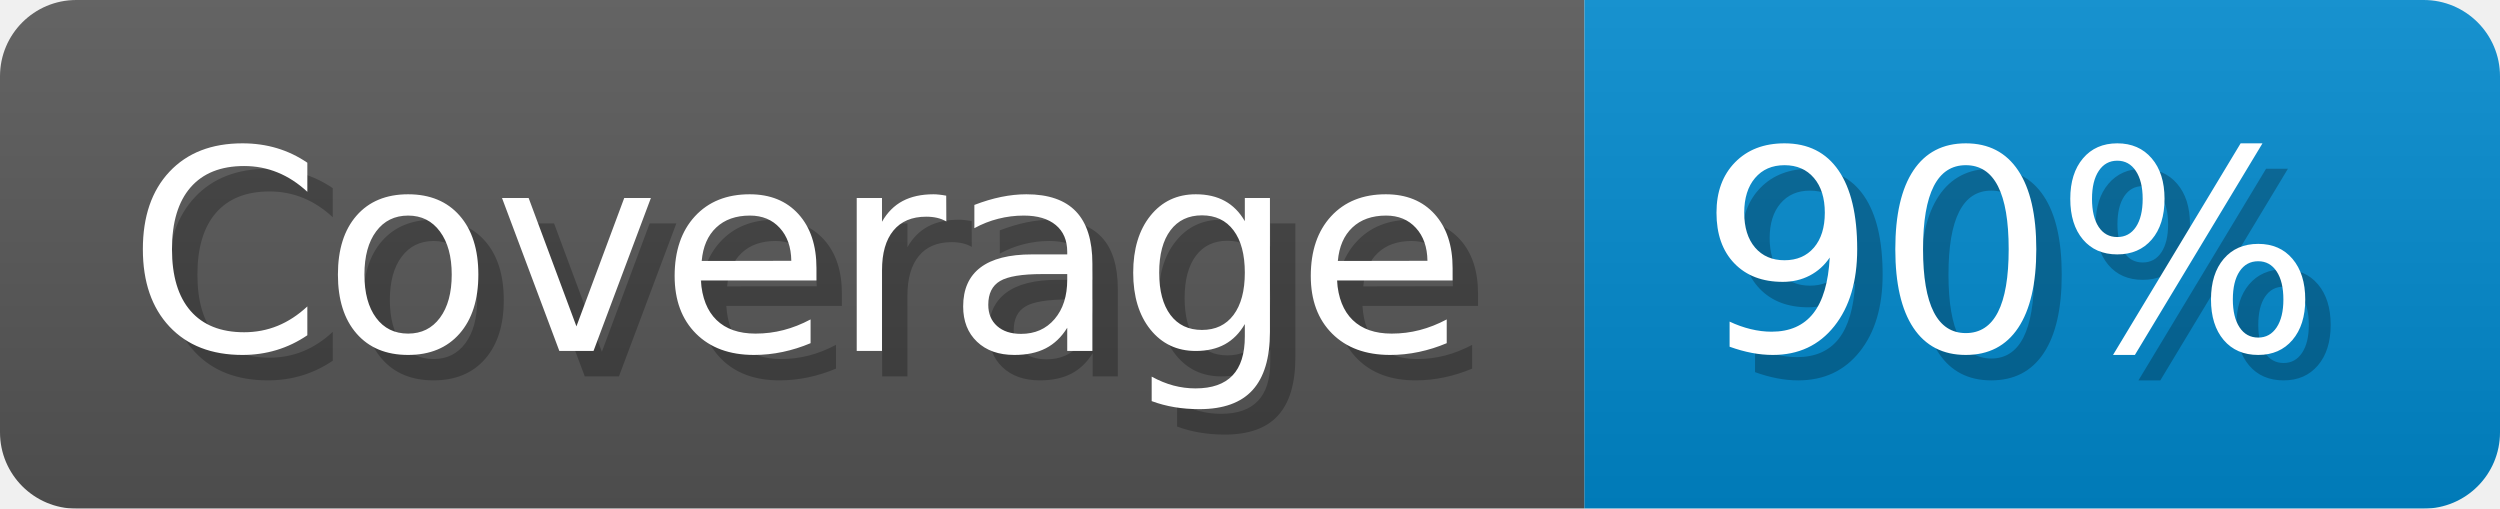
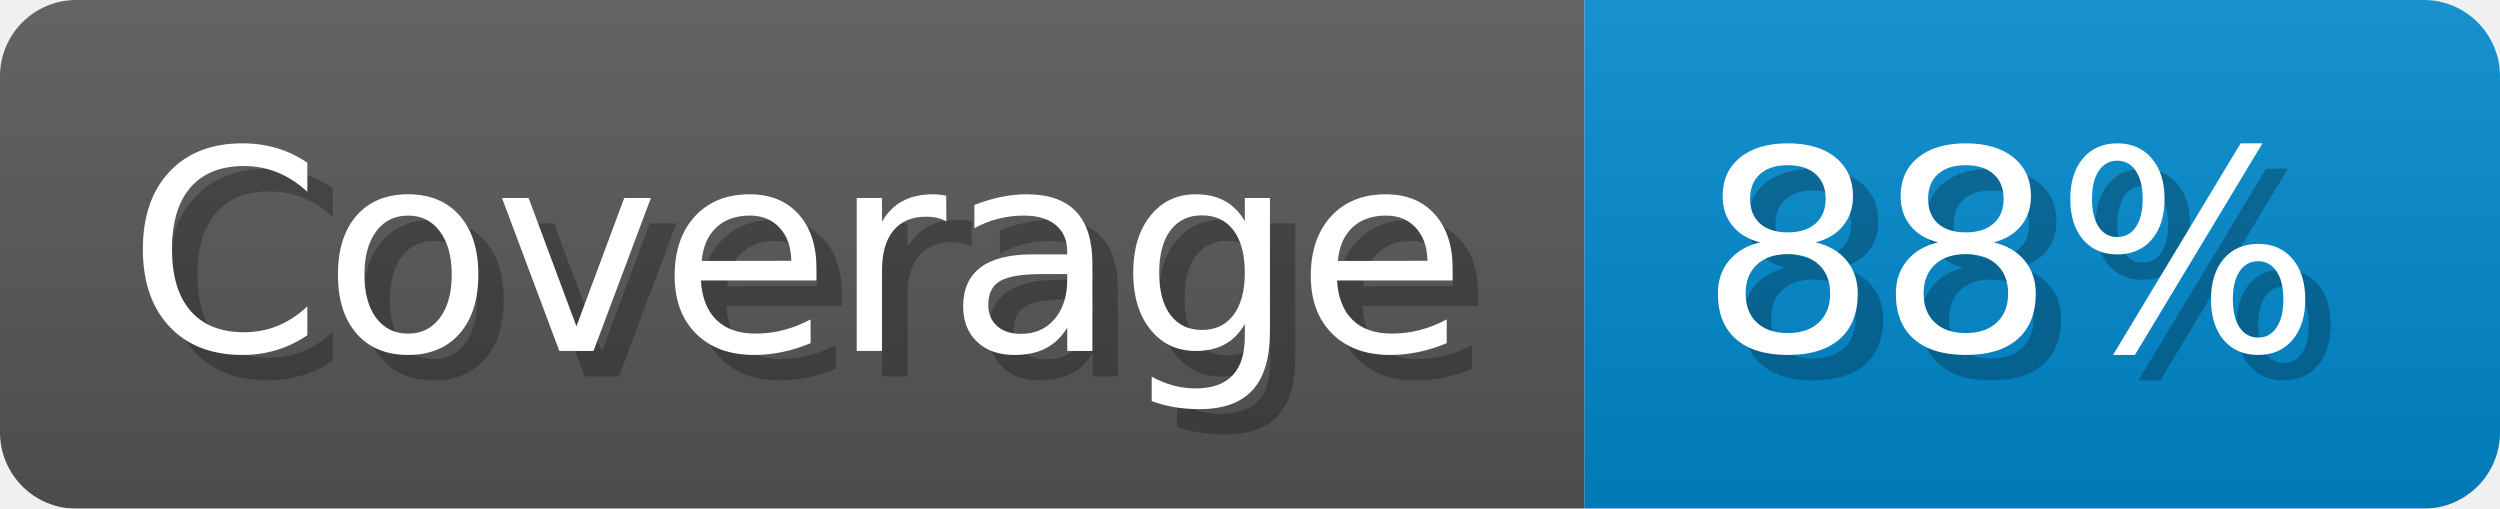
- <svg xmlns="http://www.w3.org/2000/svg" width="98.3" height="20" viewBox="0 0 983 200" role="img" aria-label="Coverage: 90%">
+ <svg xmlns="http://www.w3.org/2000/svg" width="98.3" height="20" viewBox="0 0 983 200" role="img" aria-label="Coverage: 88%">
  <linearGradient id="a" x2="0" y2="100%">
    <stop offset="0" stop-opacity=".1" stop-color="#EEE" />
    <stop offset="1" stop-opacity=".1" />
  </linearGradient>
  <mask id="m">
    <rect width="983" height="200" rx="30" fill="#FFF" />
  </mask>
  <g mask="url(#m)">
    <rect width="623" height="200" fill="#555" />
    <rect width="360" height="200" fill="#08C" x="623" />
    <rect width="983" height="200" fill="url(#a)" />
  </g>
  <g aria-hidden="true" fill="#fff" text-anchor="start" font-family="Verdana,DejaVu Sans,sans-serif" font-size="110">
    <text x="60" y="148" textLength="523" fill="#000" opacity="0.25">Coverage</text>
    <text x="50" y="138" textLength="523">Coverage</text>
-     <text x="678" y="148" textLength="260" fill="#000" opacity="0.25">90%</text>
-     <text x="668" y="138" textLength="260">90%</text>
+     <text x="678" y="148" textLength="260" fill="#000" opacity="0.25">88%</text>
+     <text x="668" y="138" textLength="260">88%</text>
  </g>
</svg>
